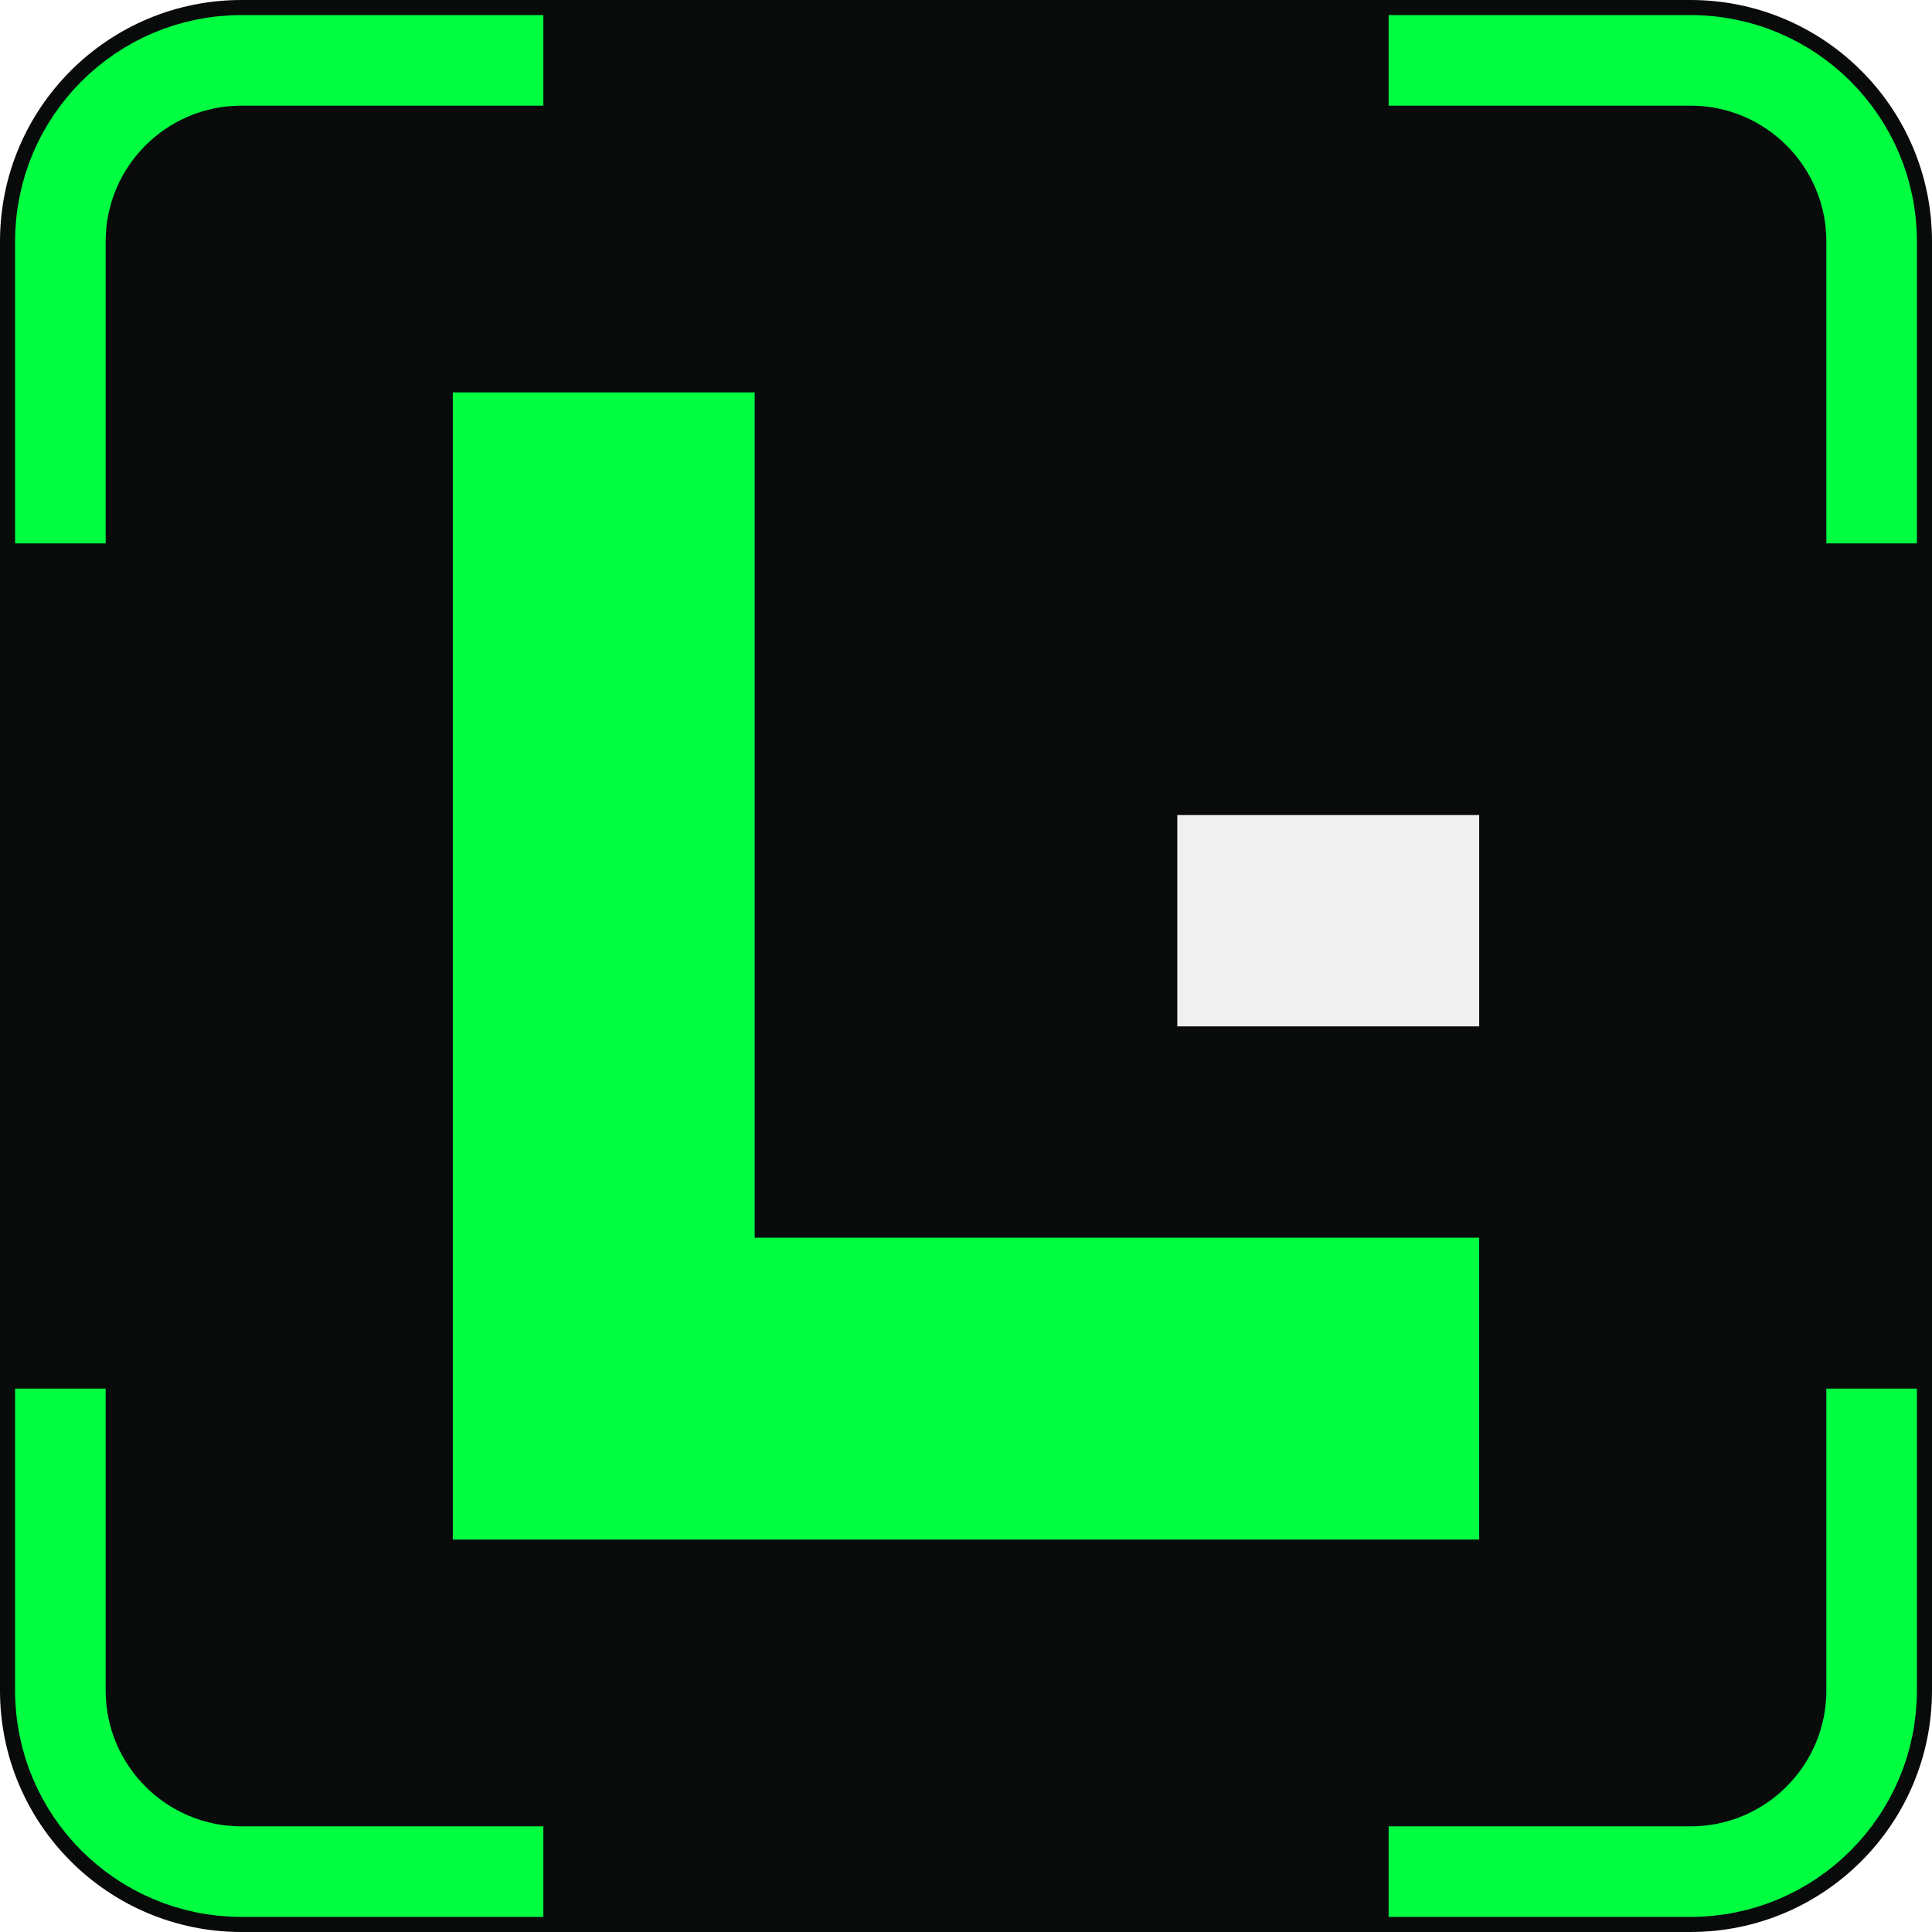
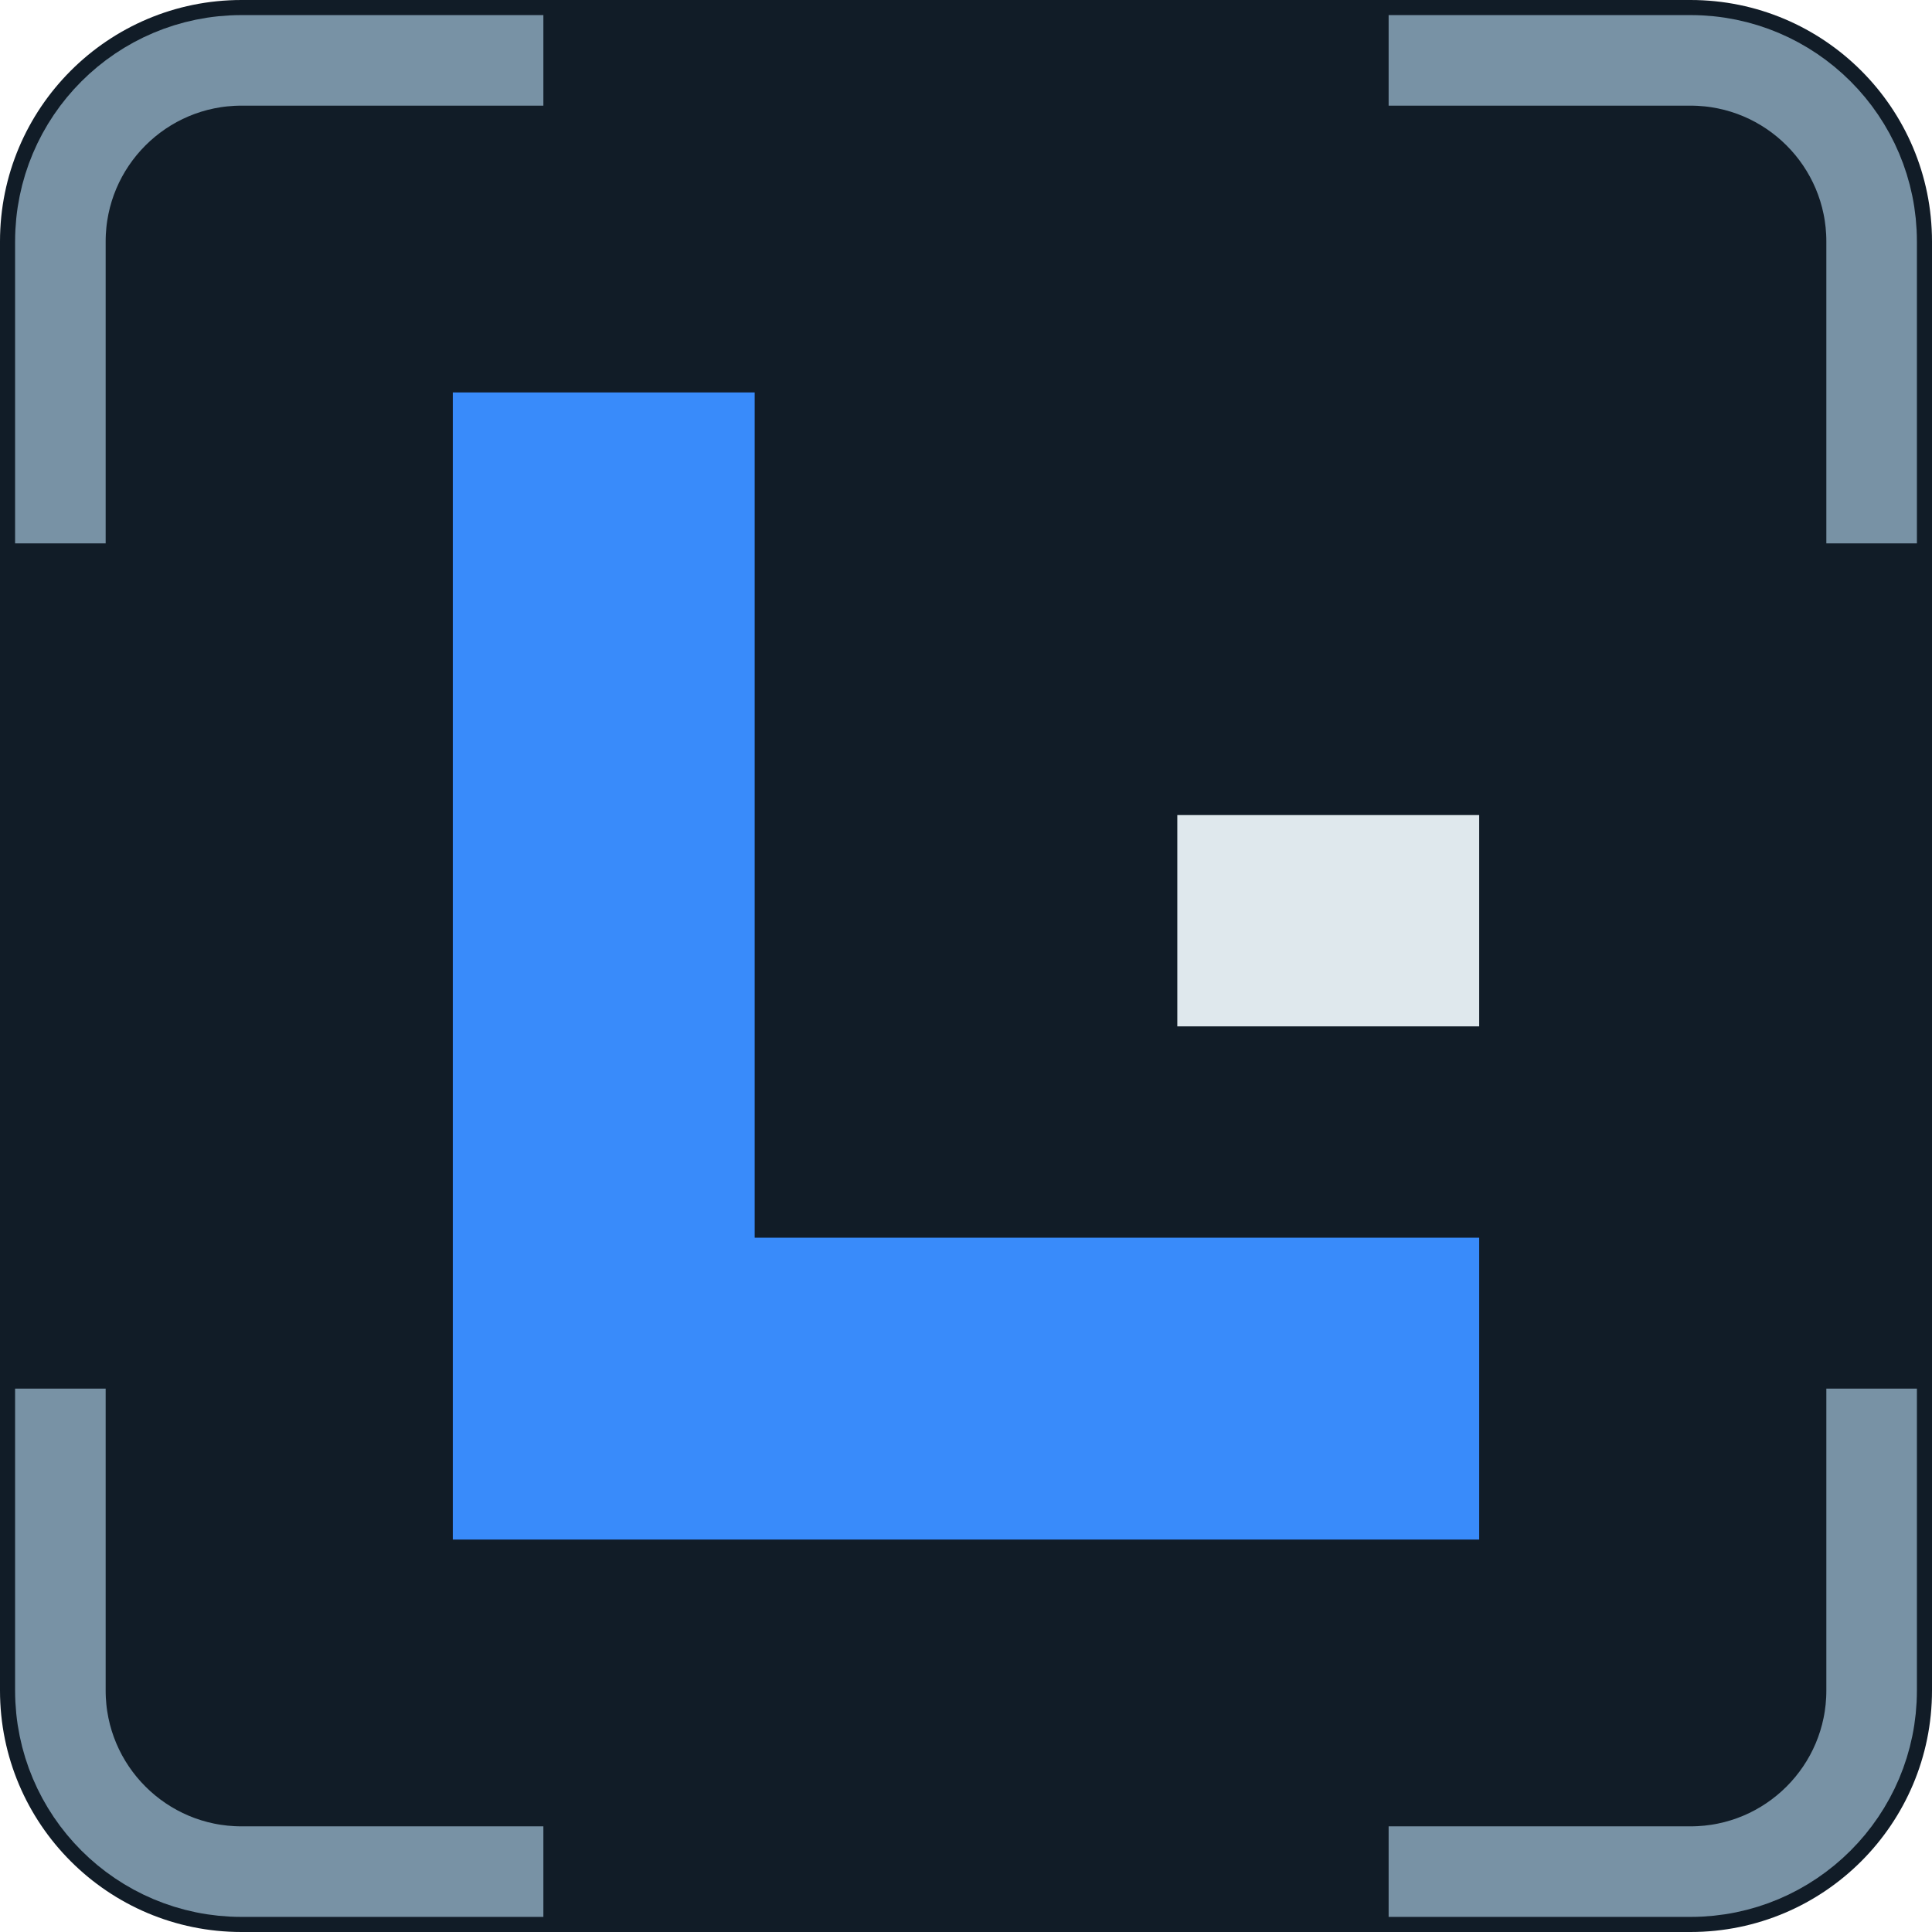
<svg xmlns="http://www.w3.org/2000/svg" viewBox="0 0 64 64">
-   <rect width="64" height="64" rx="8" fill="#090b0b" />
-   <path d="M2 18V8a6 6 0 0 1 6-6h10M46 2h10a6 6 0 0 1 6 6v10M62 46v10a6 6 0 0 1-6 6H46M18 62H8a6 6 0 0 1-6-6V46" fill="none" stroke="#00ff41" stroke-width="3" />
-   <path d="M15 13h10v28h24v10H15z" fill="#00ff41" />
-   <rect x="39" y="27" width="10" height="7" fill="#f0f0f0" />
+   <rect width="64" height="64" rx="8" fill="#111c27" />
+   <path d="M2 18V8a6 6 0 0 1 6-6h10M46 2h10a6 6 0 0 1 6 6v10M62 46v10a6 6 0 0 1-6 6H46M18 62H8a6 6 0 0 1-6-6V46" fill="none" stroke="#7892a5" stroke-width="3" />
+   <path d="M15 13h10v28h24v10H15z" fill="#398bfa" />
+   <rect x="39" y="27" width="10" height="7" fill="#dfe8ed" />
</svg>
